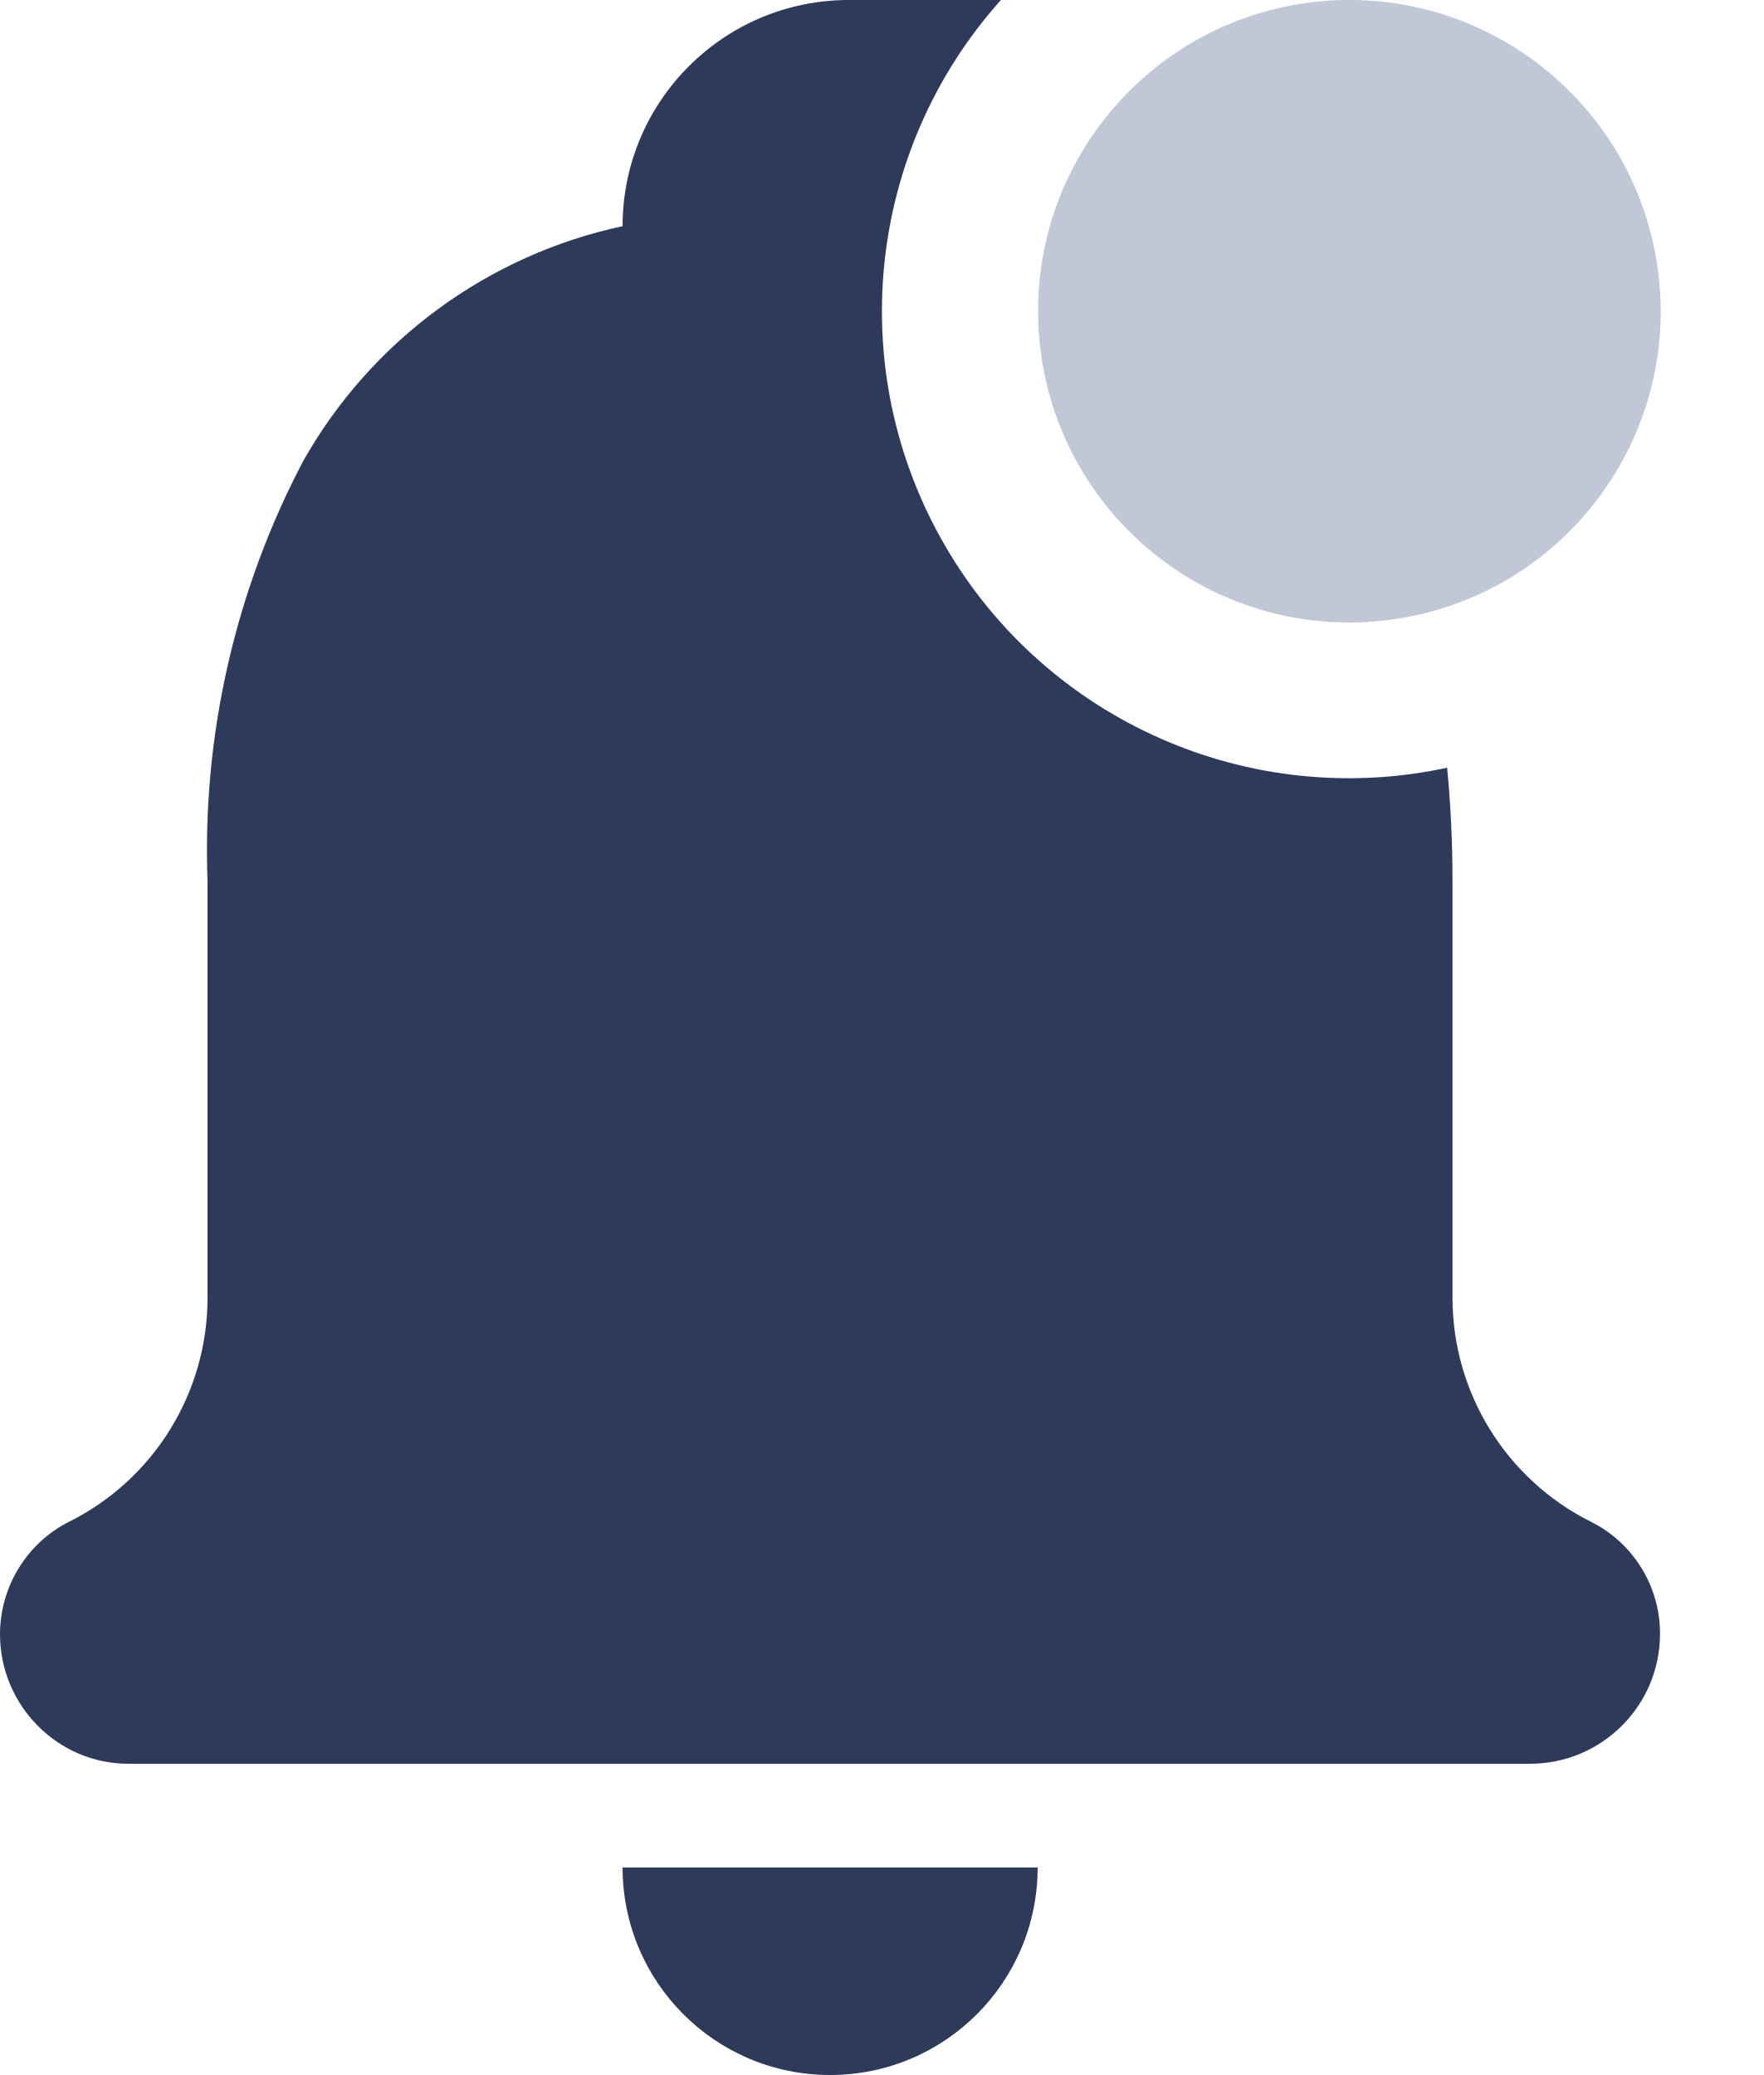
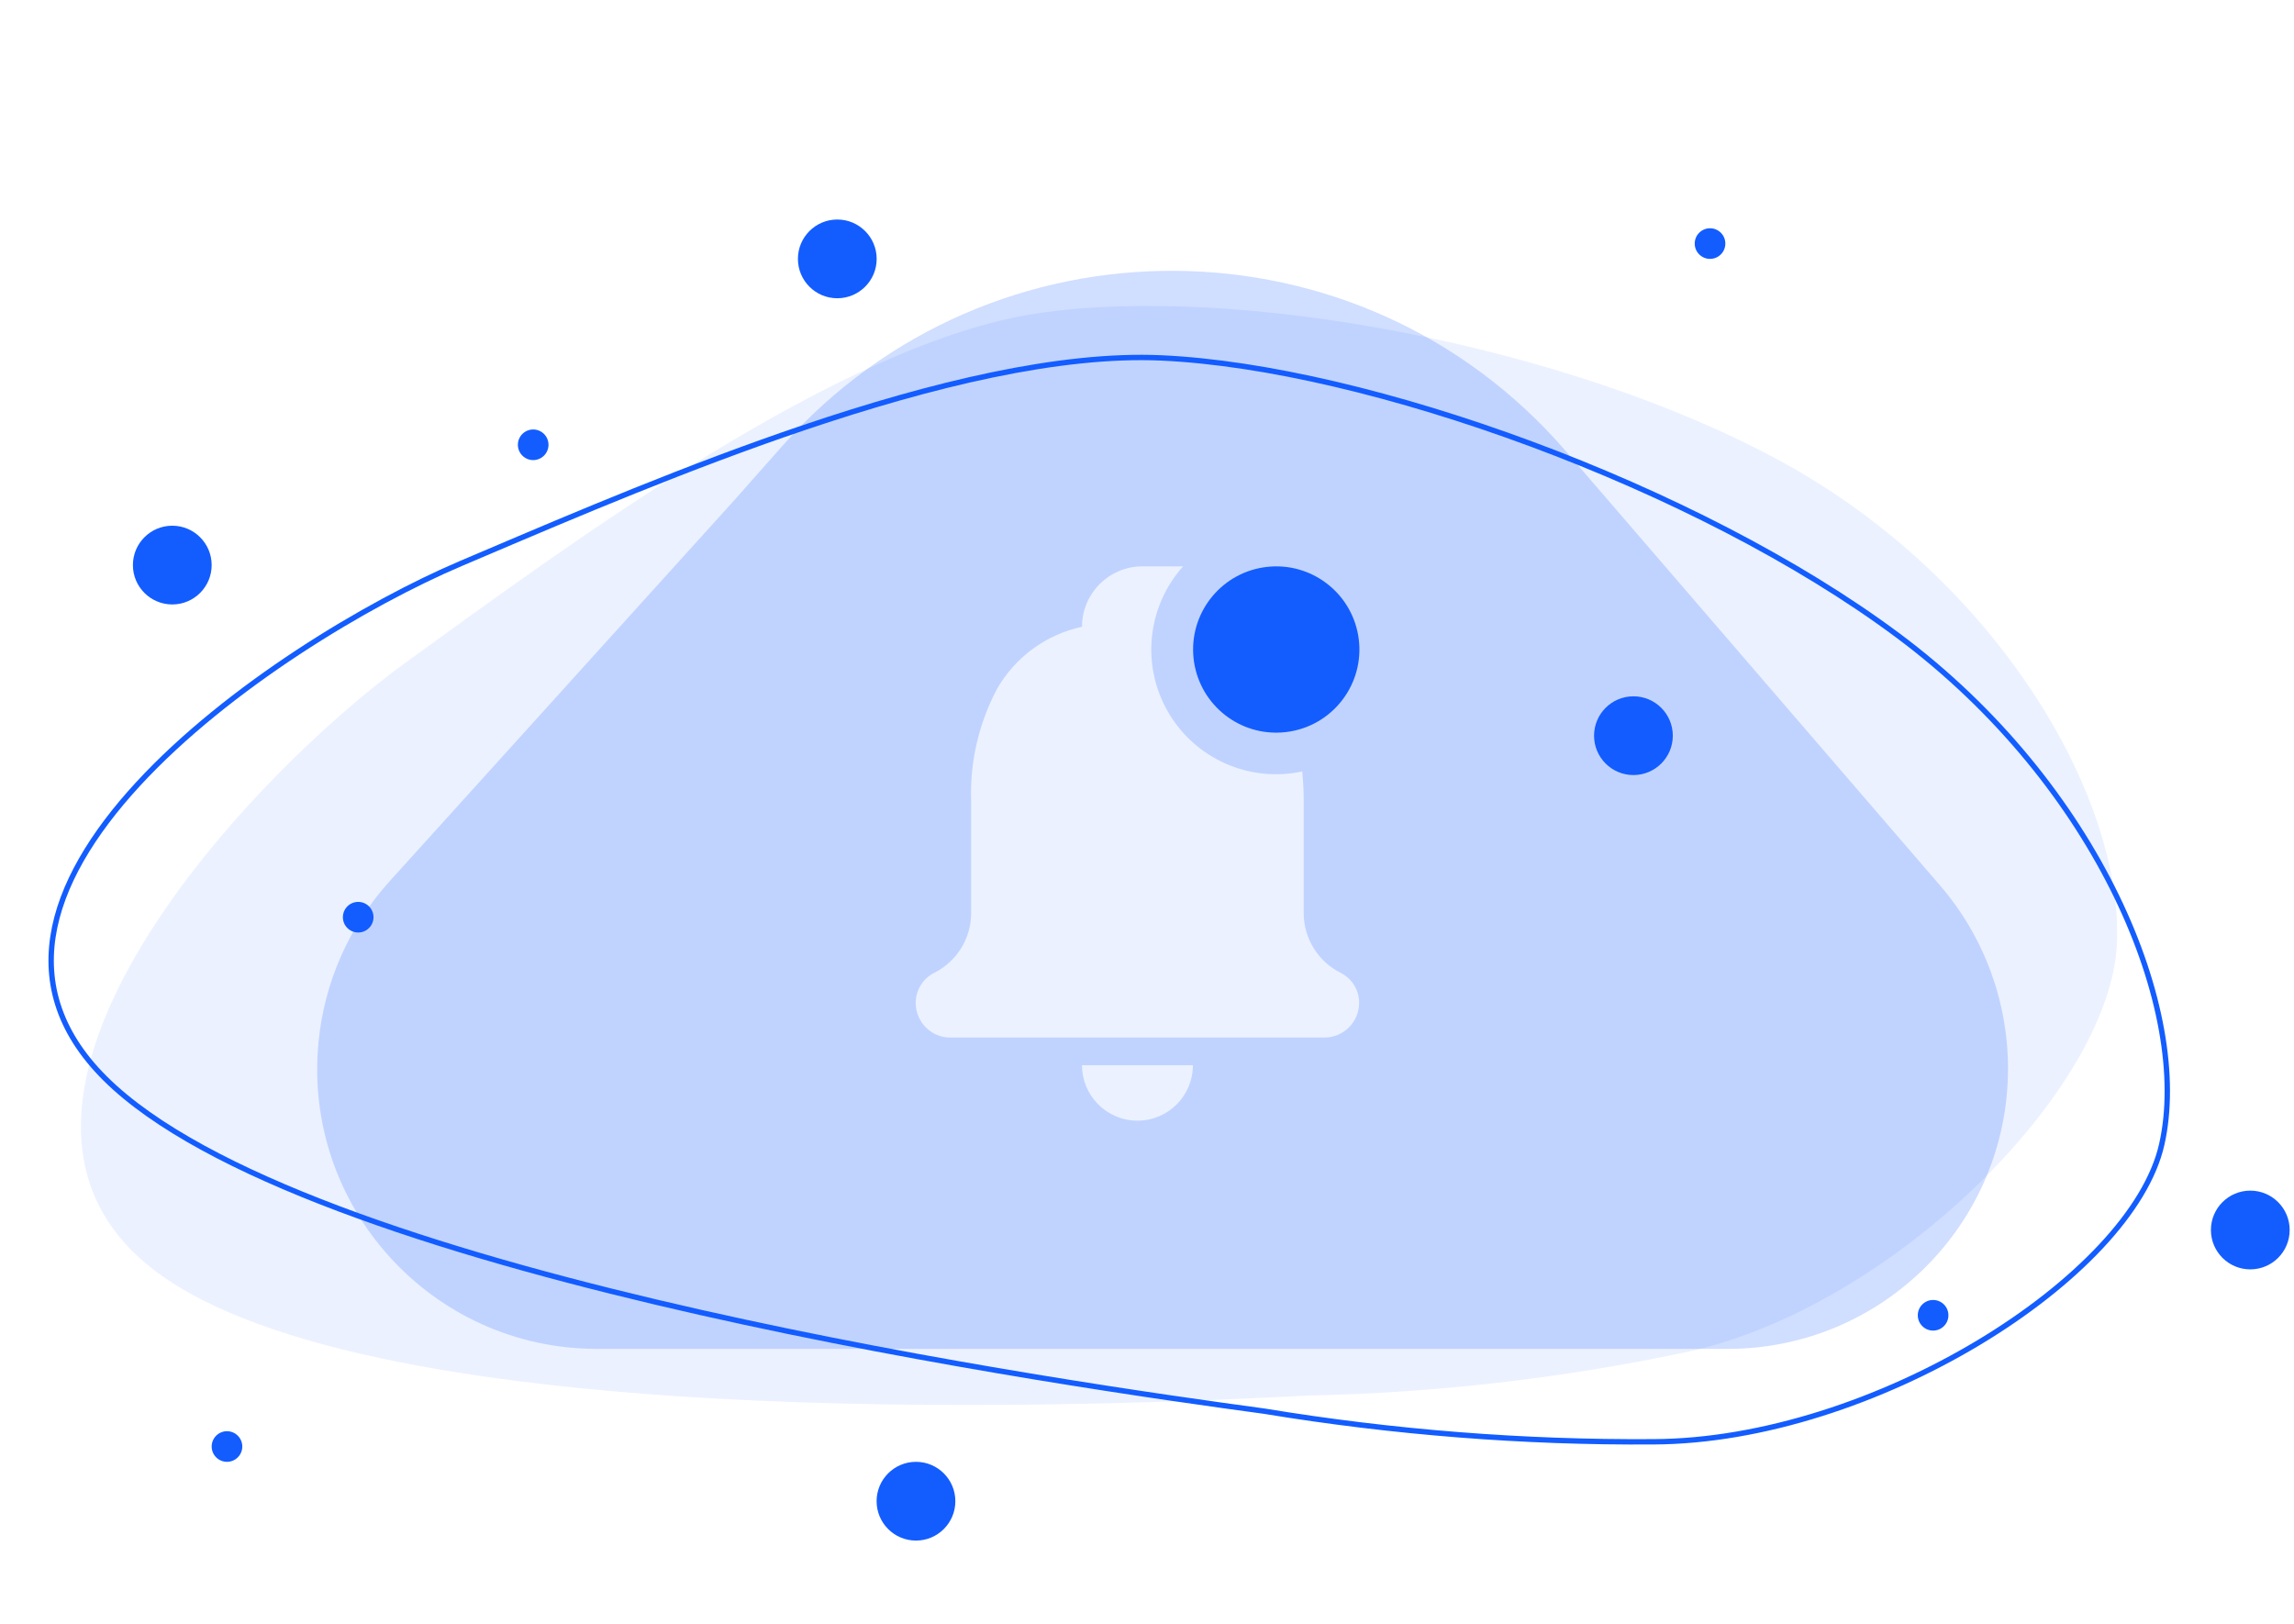
- <svg xmlns="http://www.w3.org/2000/svg" width="17" height="20" viewBox="0 0 17 20" fill="none">
-   <path d="M10.009 3.167C10.097 4.755 11.409 5.998 12.999 6C13.228 6 13.456 5.974 13.679 5.923C15.229 5.565 16.23 4.06 15.961 2.493C15.692 0.926 14.247 -0.16 12.666 0.019C11.086 0.198 9.92 1.579 10.009 3.167Z" fill="#C0C7D7" />
-   <path d="M8 20C6.895 20 6 19.105 6 18H10C10 19.105 9.105 20 8 20ZM1.236 17C0.553 17 0 16.435 0 15.752C0 15.296 0.258 14.871 0.667 14.667C1.484 14.258 2 13.423 2 12.509V8.5C1.947 7.089 2.266 5.689 2.924 4.44C3.579 3.282 4.699 2.459 6 2.18C6 0.976 6.976 0 8.18 0H9.646C8.346 1.452 8.129 3.576 9.109 5.262C10.088 6.947 12.041 7.81 13.946 7.4C13.981 7.757 13.998 8.127 13.998 8.5V12.509C13.998 13.423 14.514 14.258 15.331 14.667C15.74 14.871 15.998 15.289 15.998 15.745C15.999 16.438 15.438 17 14.745 17L1.236 17Z" fill="#2E3A59" />
+ <svg xmlns="http://www.w3.org/2000/svg" width="243" height="172" viewBox="0 0 243 172" fill="none">
+   <path d="M138.661 147.838C119.507 148.828 42.531 152.431 17.562 135.444C-7.407 118.456 25.749 82.645 43.076 70.114C60.403 57.583 89.023 36.347 109.832 33.205C130.642 30.063 165.835 36.429 188.686 48.893C211.537 61.356 224.933 84.466 224.246 99.941C223.559 115.416 200.304 138.75 178.267 143.314C165.259 146.045 151.994 147.56 138.661 147.838Z" fill="#EBF1FF" />
+   <path d="M133.922 149.497L133.914 149.496C124.034 148.154 99.265 144.699 74.12 139.016C61.547 136.175 48.887 132.777 37.951 128.811C27.007 124.843 17.818 120.314 12.165 115.223C6.533 110.151 4.791 104.703 5.609 99.251C6.431 93.776 9.841 88.254 14.608 83.078C24.139 72.729 38.986 63.875 48.849 59.684C49.647 59.345 50.465 58.997 51.303 58.64C60.857 54.572 72.938 49.427 85.233 45.275C98.613 40.756 112.21 37.425 123.057 37.919C133.921 38.414 148.086 41.791 162.209 47.036C176.33 52.281 190.386 59.384 201.034 67.317C211.673 75.242 219.466 85.192 224.197 94.934C228.931 104.682 230.584 114.192 228.99 121.245C228.199 124.746 225.905 128.463 222.518 132.078C219.134 135.691 214.675 139.184 209.585 142.24C199.401 148.353 186.727 152.693 175.142 152.742L175.142 152.742C161.401 152.834 147.595 151.748 133.922 149.497Z" stroke="#135DFF" stroke-width="0.569" />
+   <circle cx="18.249" cy="59.864" r="4.171" fill="#135DFF" />
+   <circle cx="88.693" cy="27.426" r="4.171" fill="#135DFF" />
+   <circle cx="97.028" cy="159.035" r="4.171" fill="#135DFF" />
+   <circle cx="173.027" cy="77.937" r="4.171" fill="#135DFF" />
+   <circle cx="181.141" cy="25.804" r="1.622" fill="#135DFF" />
+   <circle cx="56.48" cy="47.12" r="1.622" fill="#135DFF" />
+   <circle cx="24.044" cy="153.242" r="1.622" fill="#135DFF" />
+   <circle cx="37.943" cy="97.167" r="1.622" fill="#135DFF" />
+   <circle cx="204.771" cy="139.339" r="1.622" fill="#135DFF" />
+   <circle cx="238.37" cy="130.304" r="4.171" fill="#135DFF" />
+   <path d="M82.831 47.288C104.973 22.271 144.098 22.531 165.905 47.841L205.503 93.8C210.149 99.192 212.705 106.074 212.705 113.192C212.705 129.599 199.404 142.9 182.996 142.9H63.246C45.741 142.9 32.048 127.813 33.74 110.391C34.355 104.058 36.992 98.091 41.26 93.371L77.862 52.904L82.831 47.288Z" fill="#145DFF" fill-opacity="0.2" />
+   <path d="M126.397 69.298C126.656 73.96 130.508 77.61 135.178 77.617C135.849 77.617 136.519 77.541 137.174 77.391C141.723 76.34 144.662 71.921 143.873 67.32C143.083 62.718 138.84 59.531 134.2 60.057C129.561 60.582 126.137 64.636 126.397 69.298Z" fill="#135DFF" />
+   <path d="M120.489 118.721C117.245 118.721 114.616 116.092 114.616 112.849H126.361C126.361 116.092 123.732 118.721 120.489 118.721ZM100.629 109.913C98.625 109.913 97 108.254 97 106.25C97 104.909 97.758 103.662 98.957 103.062C101.357 101.863 102.872 99.41 102.872 96.728V84.957C102.717 80.814 103.653 76.704 105.585 73.036C107.508 69.635 110.796 67.219 114.616 66.401C114.616 62.866 117.482 60 121.017 60H125.321C121.506 64.264 120.869 70.501 123.744 75.448C126.619 80.396 132.352 82.93 137.946 81.727C138.049 82.775 138.099 83.861 138.099 84.957V96.728C138.099 99.41 139.615 101.863 142.014 103.062C143.213 103.662 143.971 104.888 143.971 106.229C143.974 108.263 142.327 109.913 140.293 109.913L100.629 109.913Z" fill="#EBF1FF" />
</svg>
